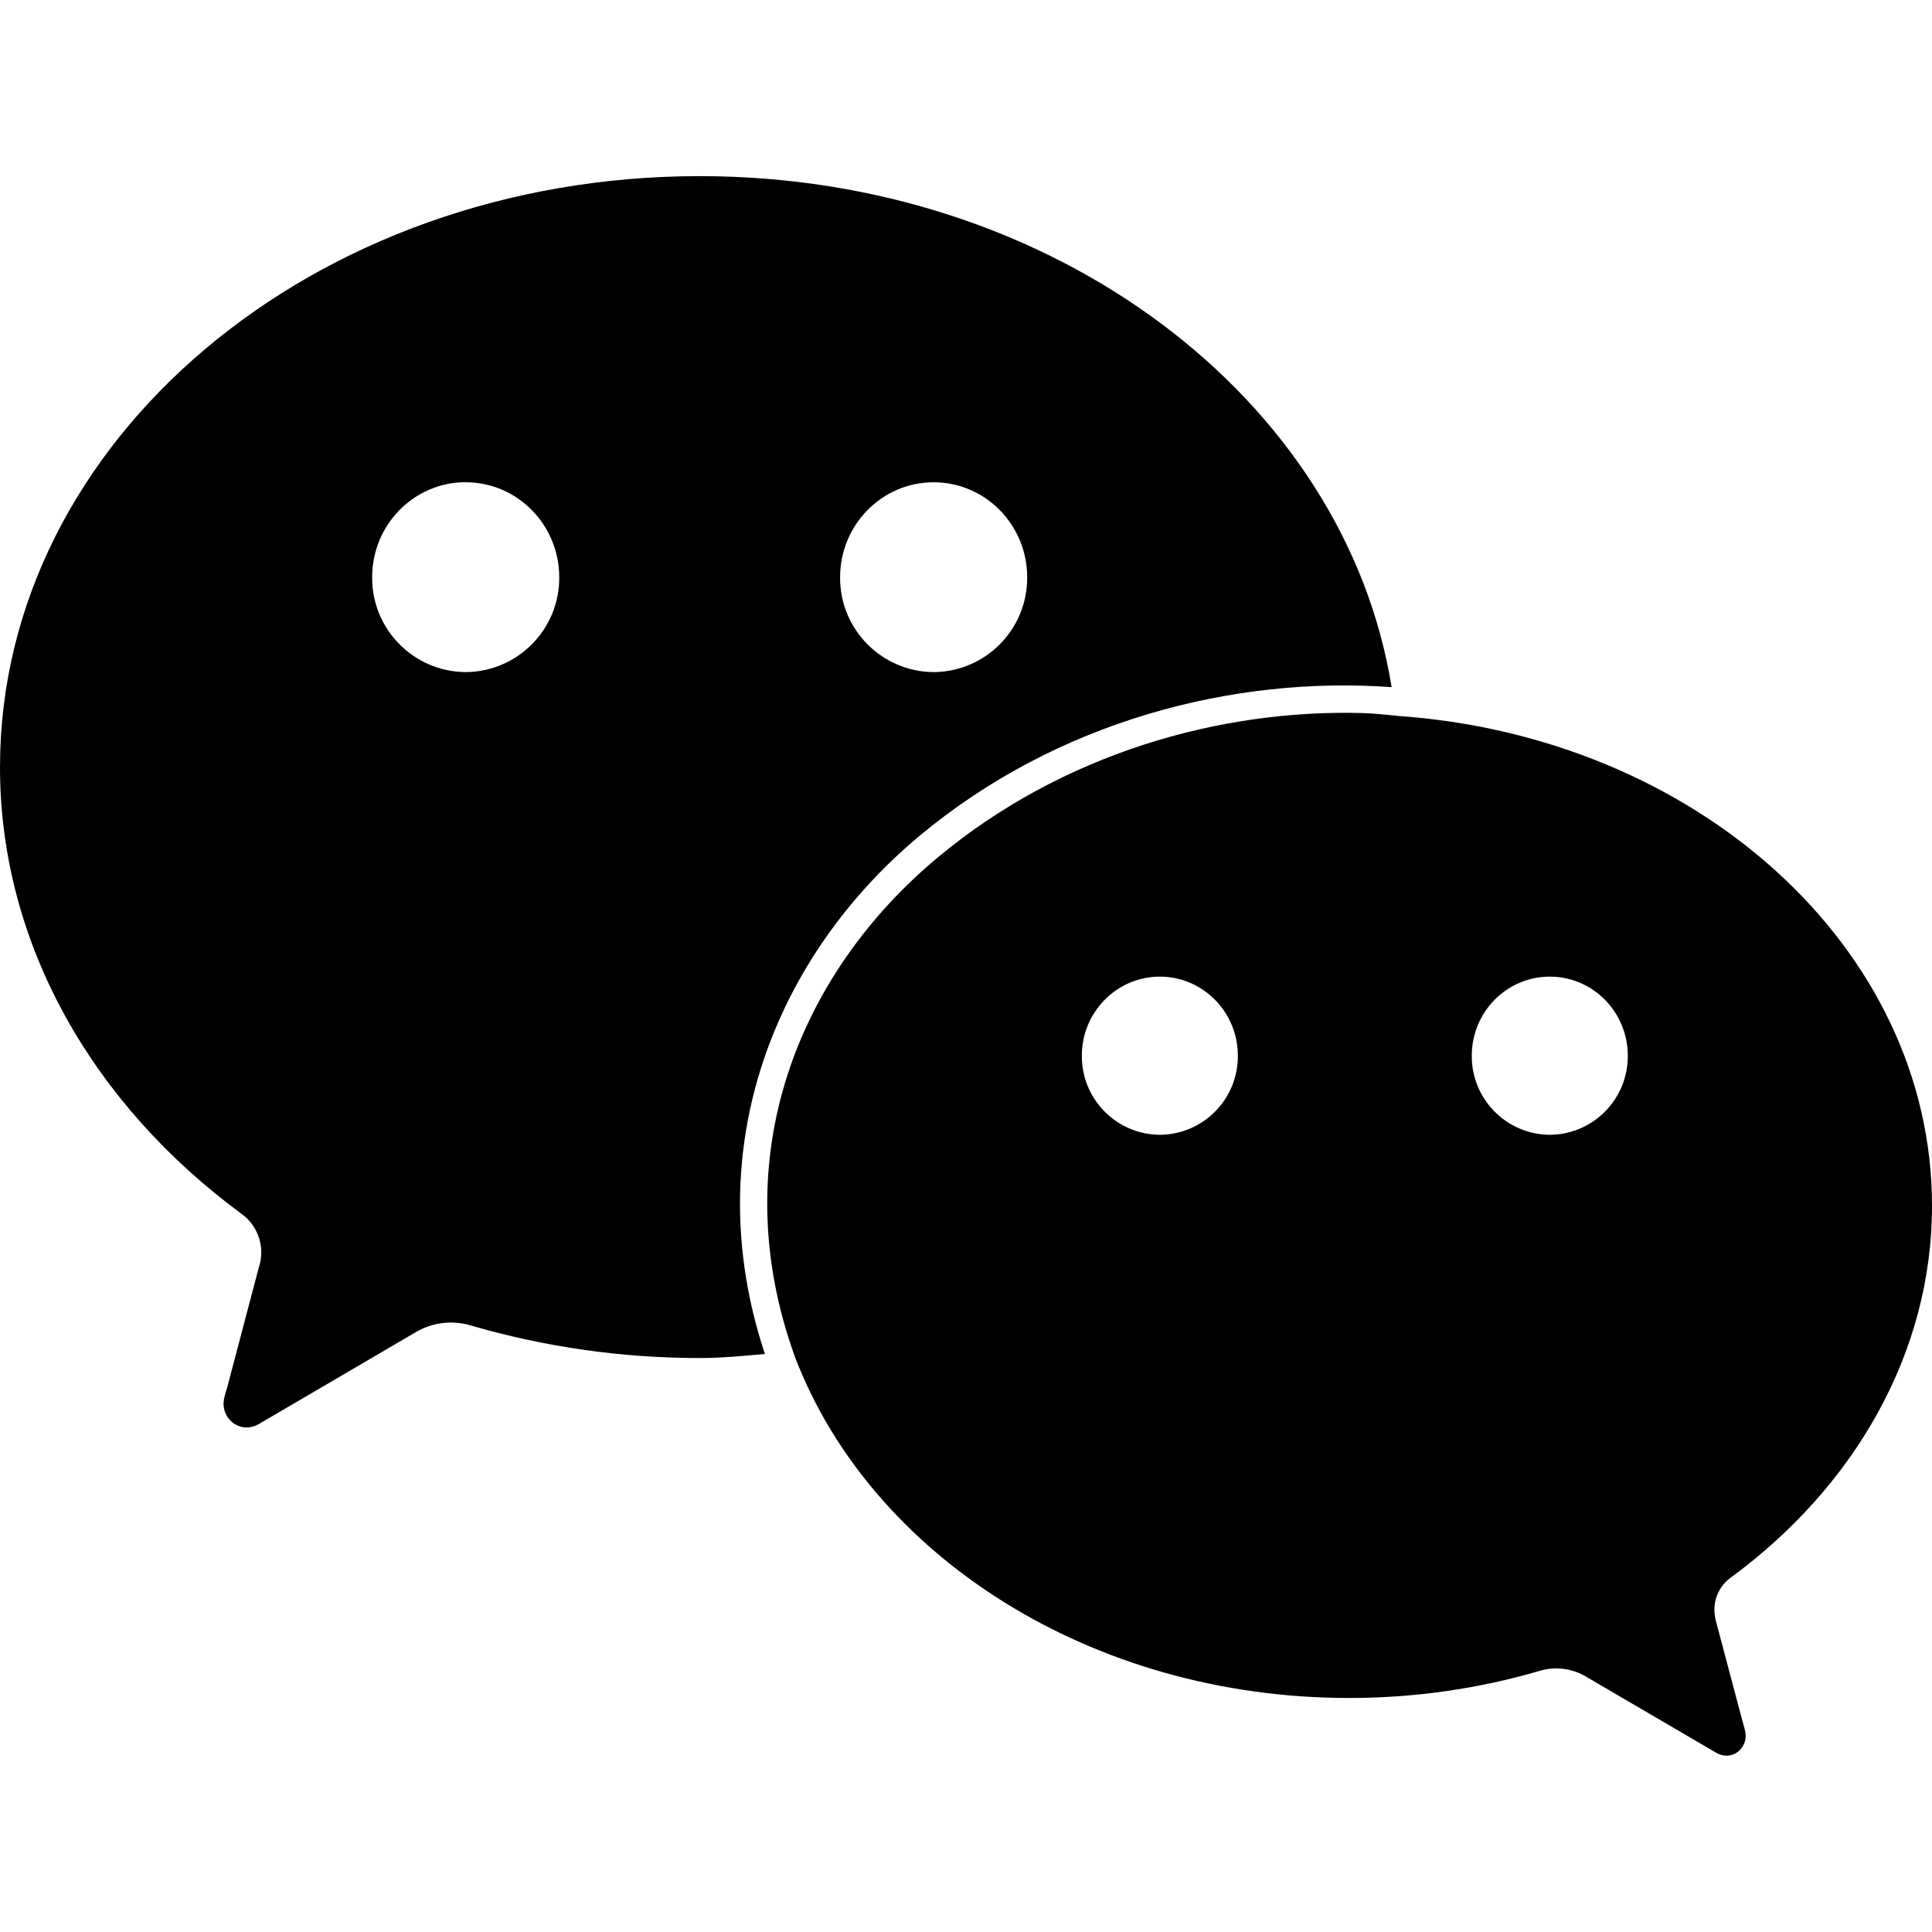
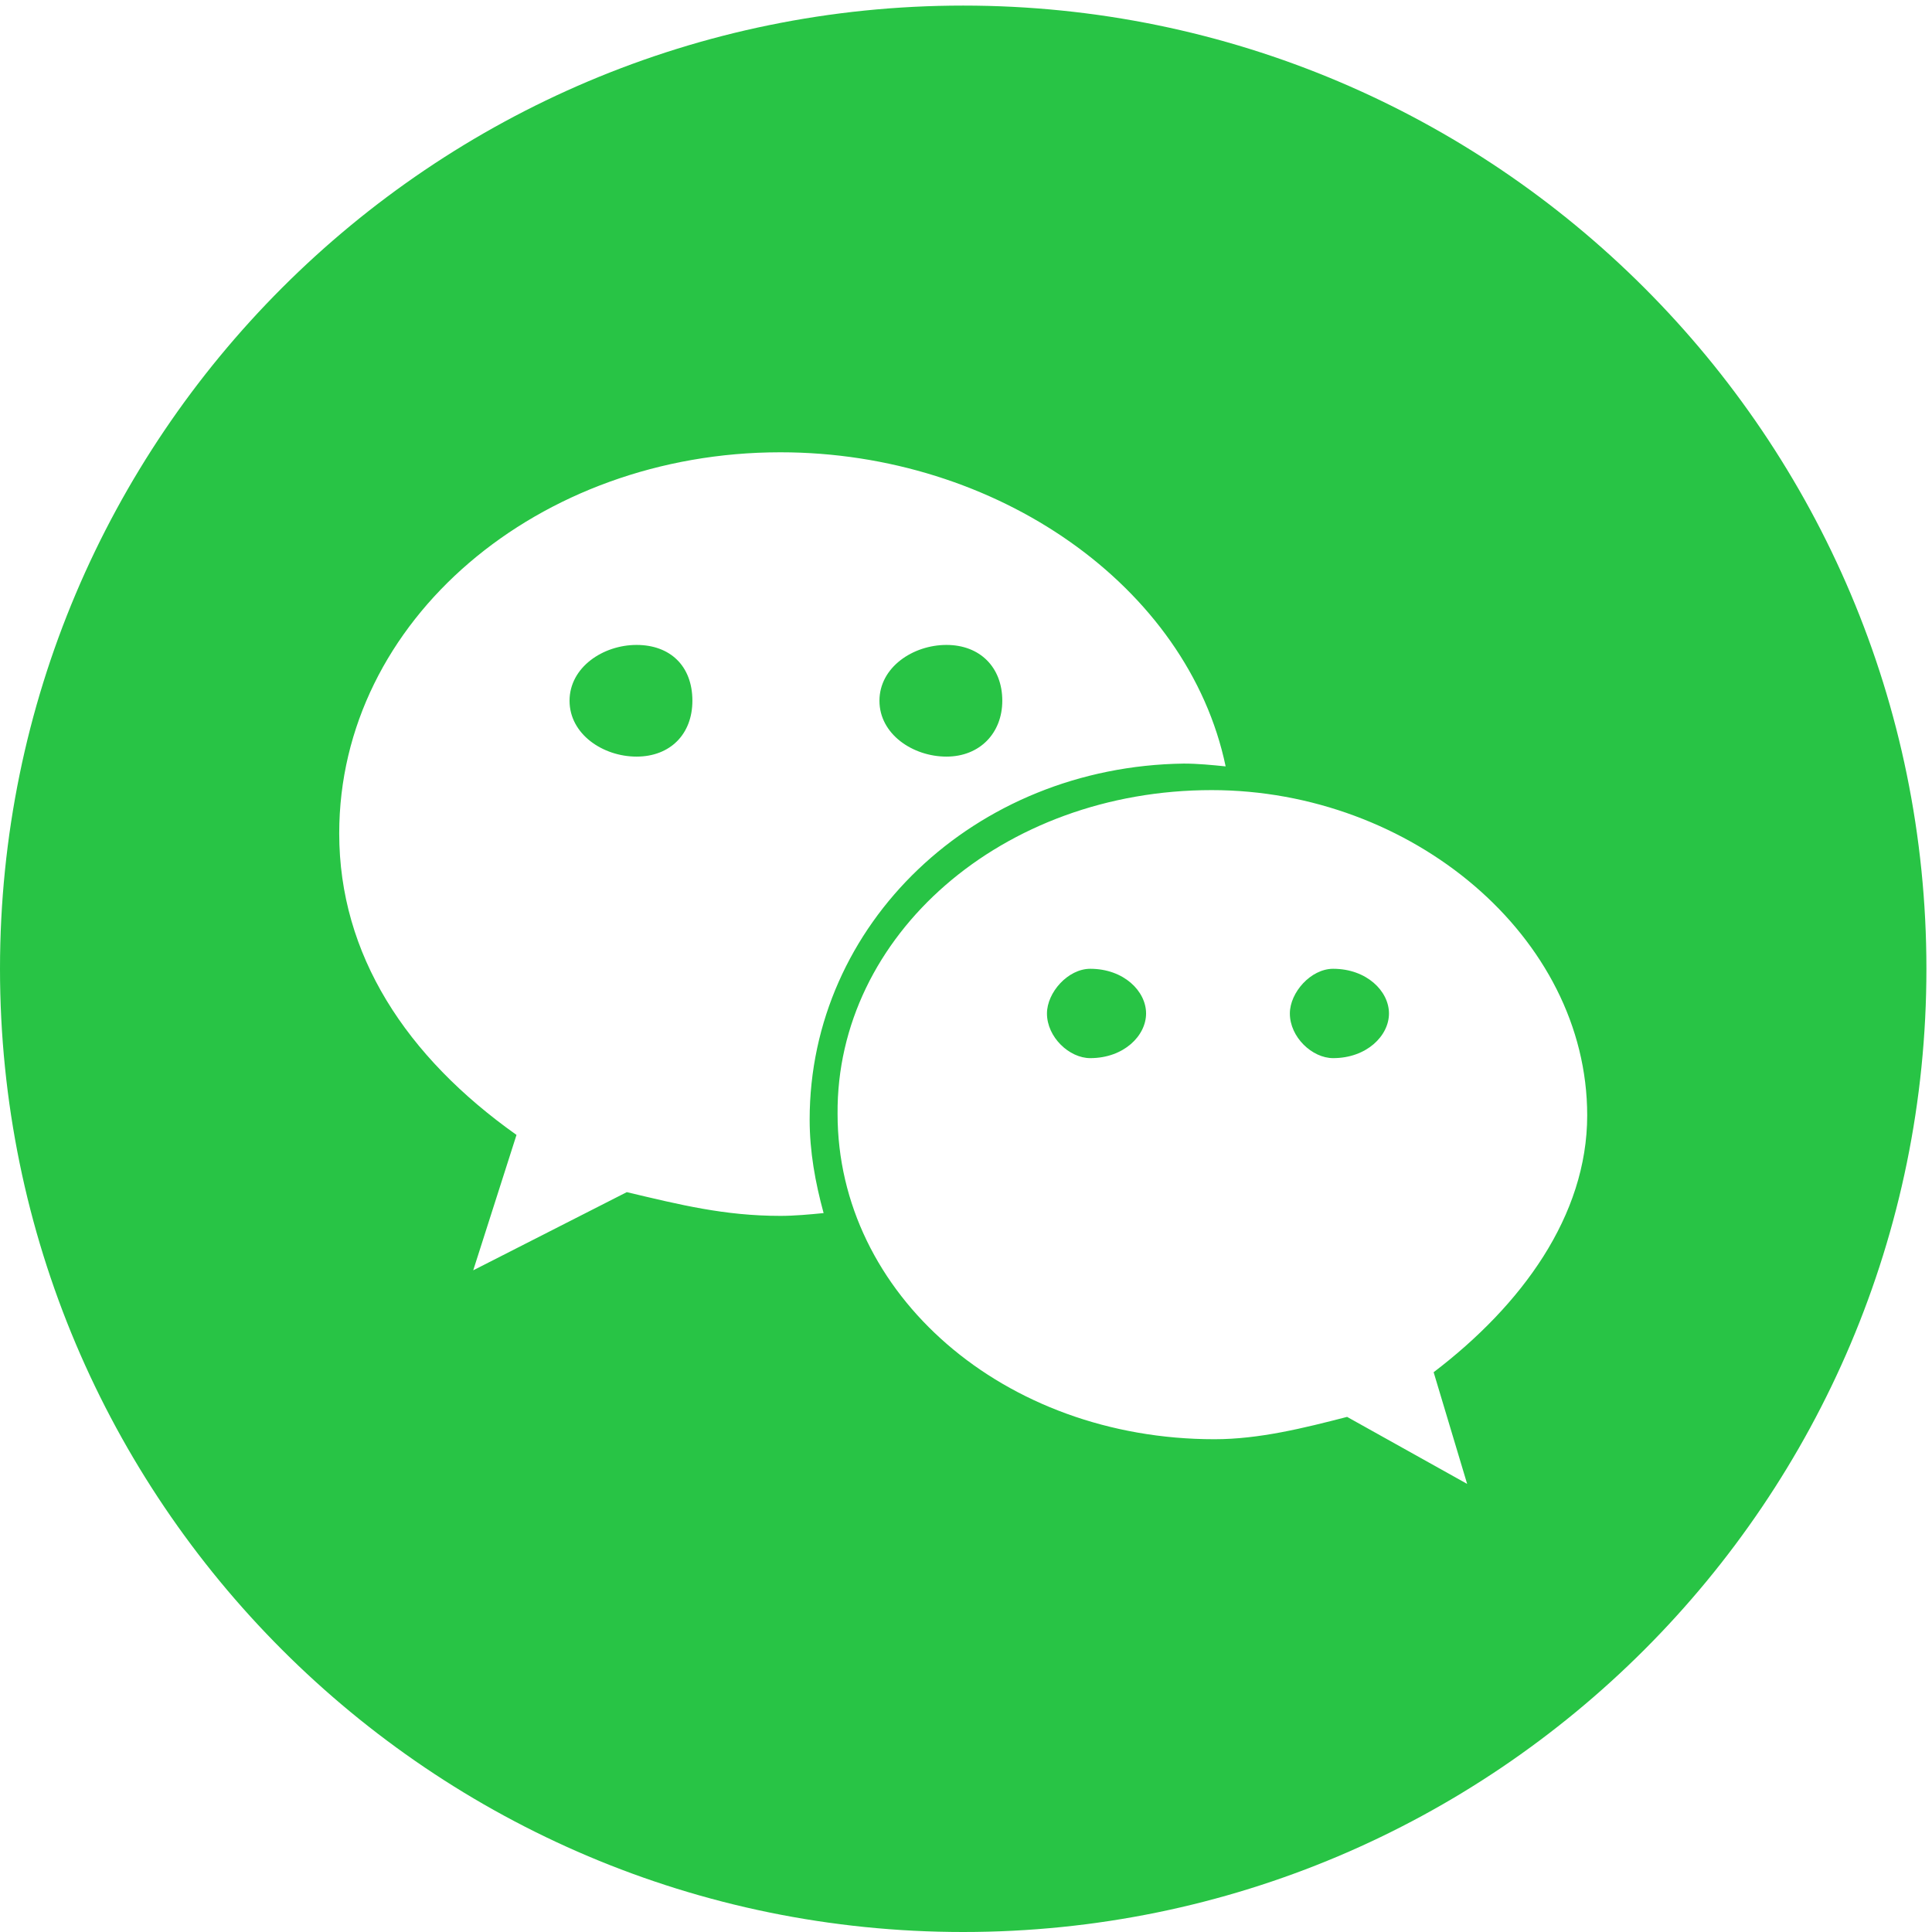
- <svg xmlns="http://www.w3.org/2000/svg" viewBox="0 0 24 24" fill="currentColor">
-   <path d="M8.691 2.188C3.891 2.188 0 5.476 0 9.53c0 2.212 1.17 4.203 3.002 5.55a.59.59 0 01.213.665l-.39 1.48c-.019.07-.048.141-.048.213 0 .163.13.295.29.295a.326.326 0 00.167-.054l1.903-1.114a.864.864 0 01.717-.098 10.16 10.16 0 002.837.403c.276 0 .543-.027.811-.05-.857-2.578.157-4.972 1.932-6.446 1.703-1.415 3.882-1.98 5.853-1.838-.576-3.583-4.196-6.348-8.596-6.348zM5.785 5.991c.642 0 1.162.529 1.162 1.18a1.17 1.17 0 01-1.162 1.178A1.17 1.17 0 014.623 7.17c0-.651.52-1.18 1.162-1.18zm5.813 0c.642 0 1.162.529 1.162 1.18a1.17 1.17 0 01-1.162 1.178 1.17 1.17 0 01-1.162-1.178c0-.651.52-1.18 1.162-1.18zm5.34 2.867c-1.797-.052-3.746.512-5.28 1.786-1.72 1.428-2.687 3.72-1.78 6.22.942 2.453 3.666 4.229 6.884 4.229.826 0 1.622-.12 2.361-.336a.722.722 0 01.598.082l1.584.926a.272.272 0 00.14.045c.134 0 .24-.111.24-.247 0-.06-.023-.12-.038-.177l-.327-1.233a.582.582 0 01-.023-.156.49.49 0 01.201-.398C23.024 18.48 24 16.82 24 14.98c0-3.21-2.931-5.837-6.656-6.088V8.89c-.135-.01-.269-.03-.406-.03zm-2.53 3.274c.535 0 .969.44.969.982a.976.976 0 01-.969.983.976.976 0 01-.969-.983c0-.542.434-.982.97-.982zm4.844 0c.535 0 .969.44.969.982a.976.976 0 01-.969.983.976.976 0 01-.969-.983c0-.542.434-.982.969-.982z" />
+ <svg xmlns="http://www.w3.org/2000/svg" t="1770352115200" class="icon" viewBox="0 0 1024 1024" version="1.1" p-id="6146" width="200" height="200">
+   <path d="M337.387 341.827c-17.757 0-35.514 11.838-35.514 29.595s17.757 29.595 35.514 29.595 29.595-11.838 29.595-29.595c0-18.497-11.838-29.595-29.595-29.595zM577.85 513.48c-11.838 0-22.936 12.578-22.936 23.676 0 12.578 11.838 23.676 22.936 23.676 17.757 0 29.595-11.838 29.595-23.676s-11.838-23.676-29.595-23.676zM501.642 401.017c17.757 0 29.595-12.578 29.595-29.595 0-17.757-11.838-29.595-29.595-29.595s-35.514 11.838-35.514 29.595 17.757 29.595 35.514 29.595zM706.59 513.48c-11.838 0-22.936 12.578-22.936 23.676 0 12.578 11.838 23.676 22.936 23.676 17.757 0 29.595-11.838 29.595-23.676s-11.838-23.676-29.595-23.676z" fill="#28C445" p-id="6147" />
+   <path d="M510.52 2.96C228.624 2.96 0 231.584 0 513.48s228.624 510.52 510.52 510.52 510.52-228.624 510.52-510.52-228.624-510.52-510.52-510.52zM413.595 644.439c-29.595 0-53.272-5.919-81.387-12.578l-81.387 41.434 22.936-71.769c-58.451-41.434-93.965-95.445-93.965-159.815 0-113.202 105.803-201.988 233.803-201.988 114.682 0 216.046 71.029 236.023 166.474-7.399-0.74-14.798-1.48-22.197-1.48-110.983 1.48-198.289 85.087-198.289 188.671 0 17.017 2.96 33.295 7.399 49.572-7.399 0.74-15.538 1.48-22.936 1.48z m346.266 82.867l17.757 59.191-63.63-35.514c-22.936 5.919-46.613 11.838-70.289 11.838-111.723 0-199.769-76.948-199.769-172.393-0.74-94.705 87.306-171.653 198.289-171.653 105.803 0 199.029 77.688 199.029 172.393 0 53.272-34.775 100.624-81.387 136.139z" fill="#28C445" p-id="6148" />
</svg>
